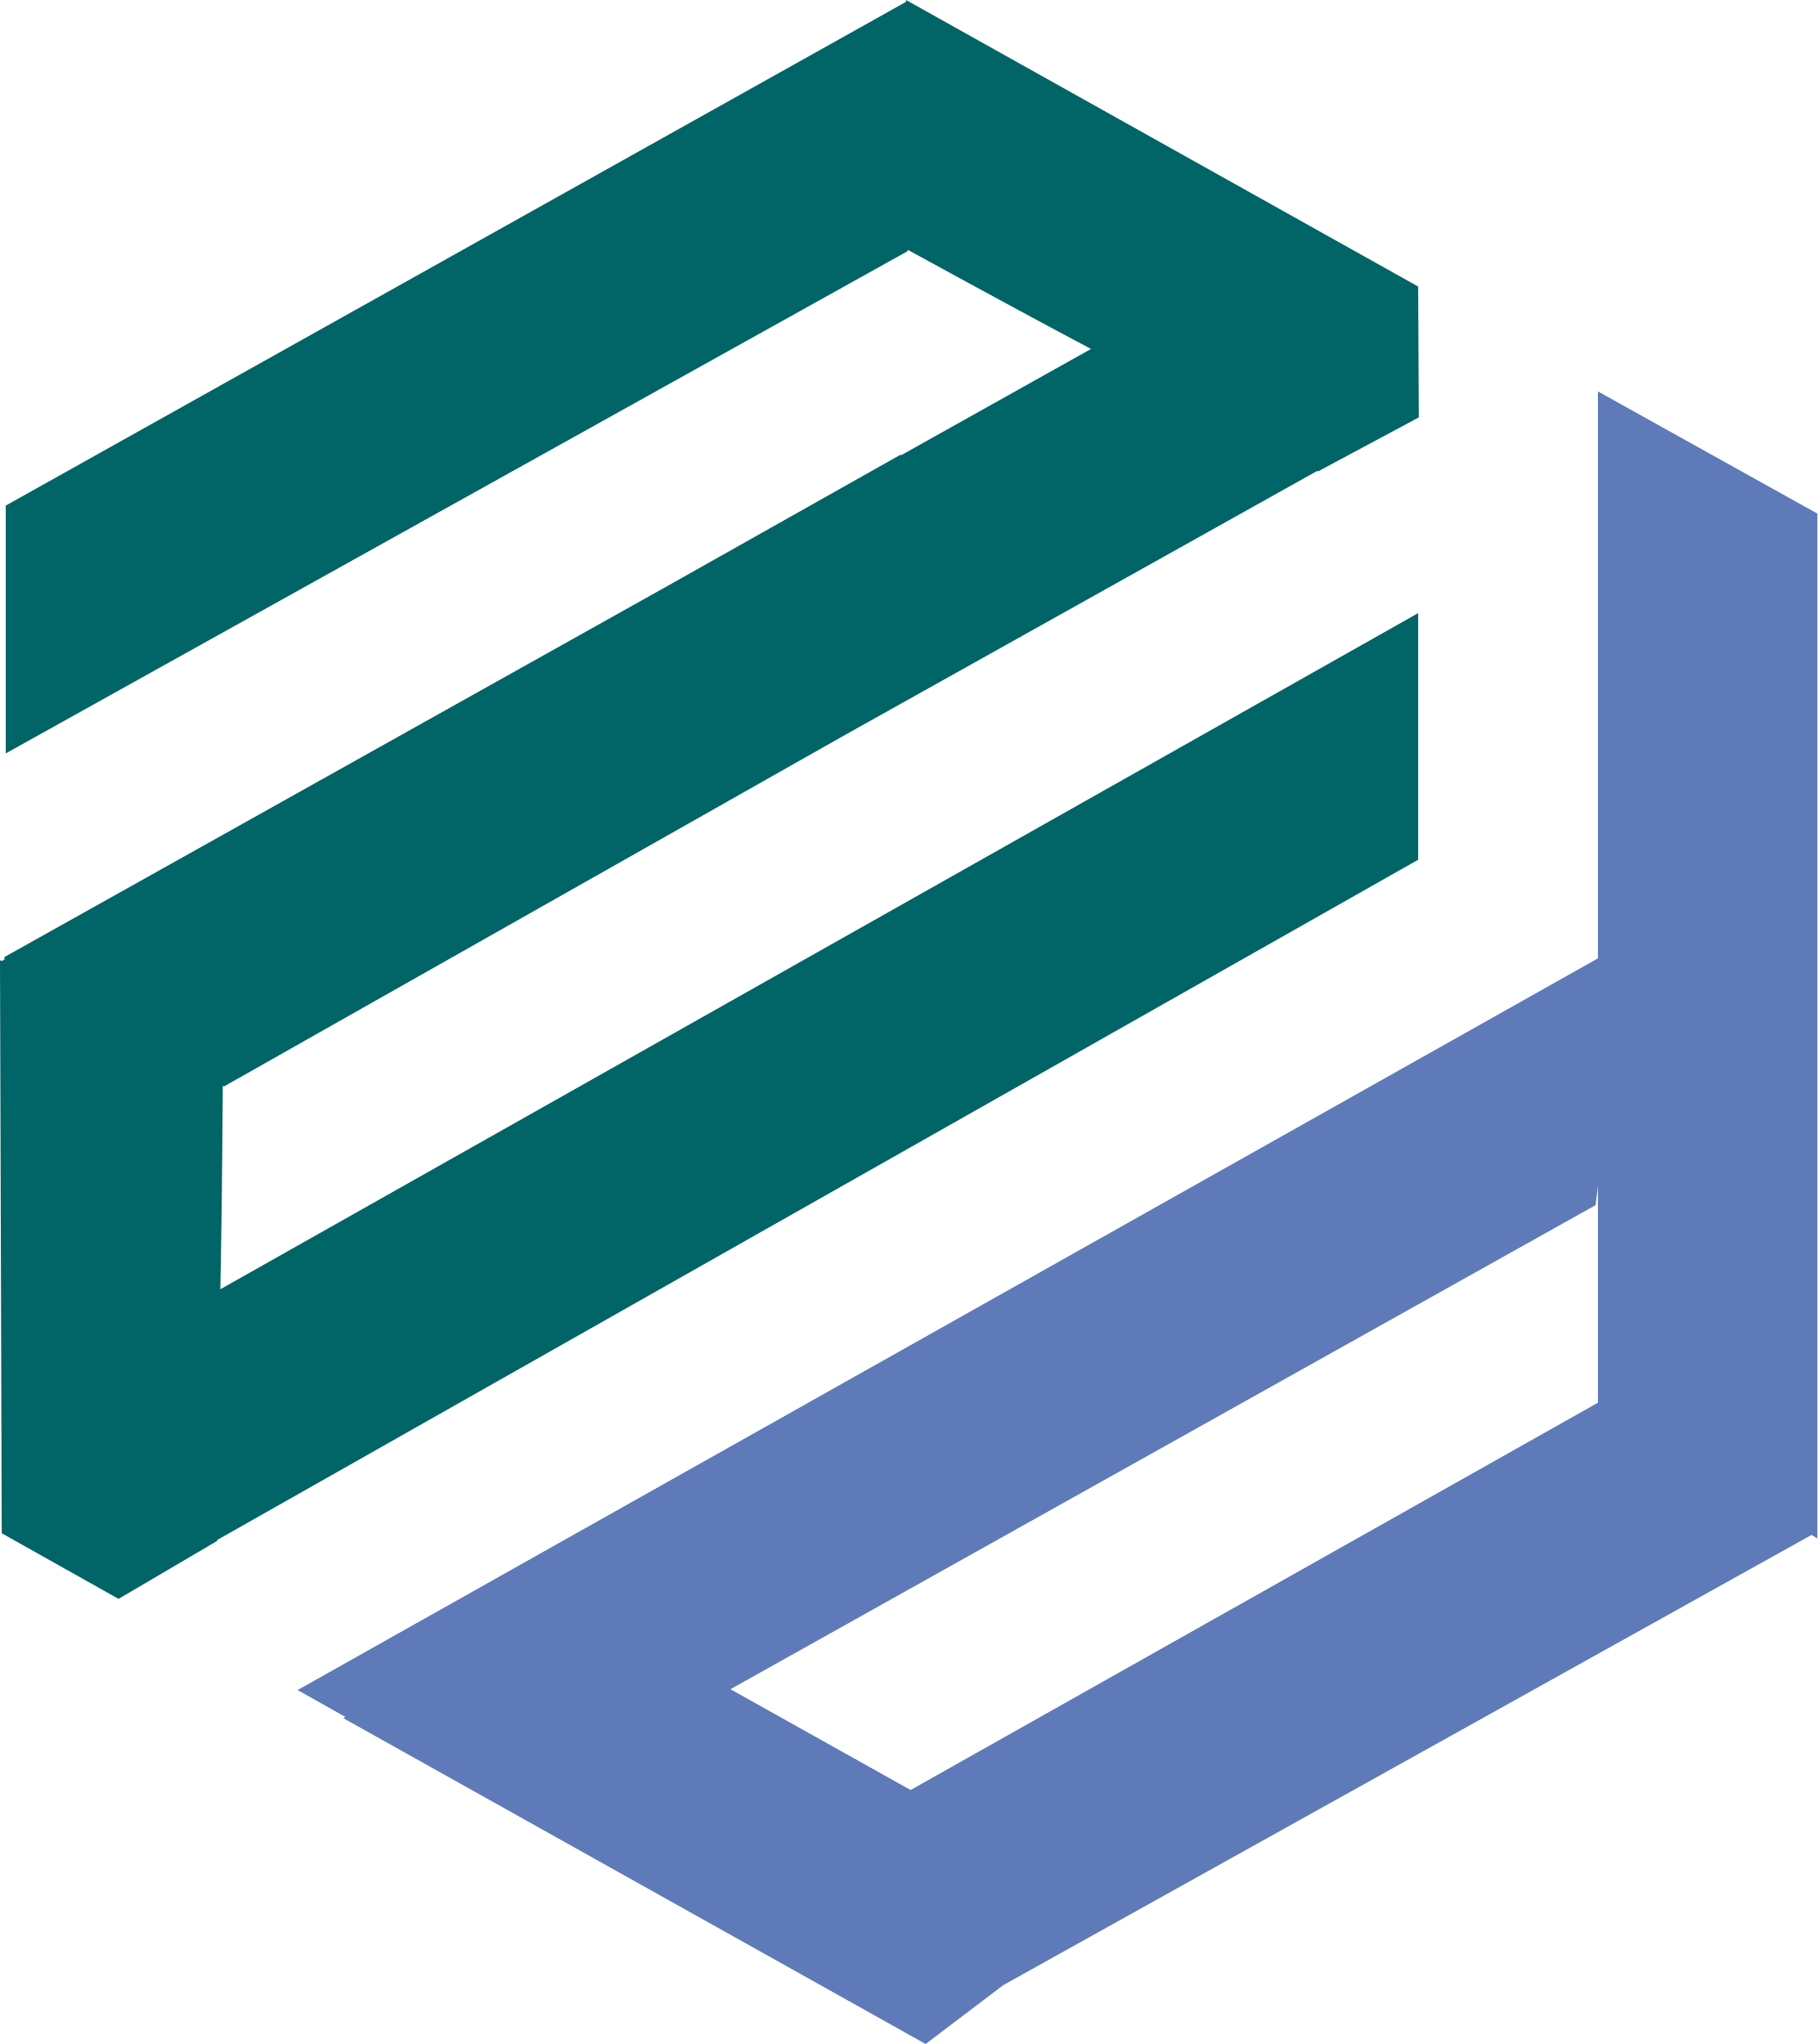
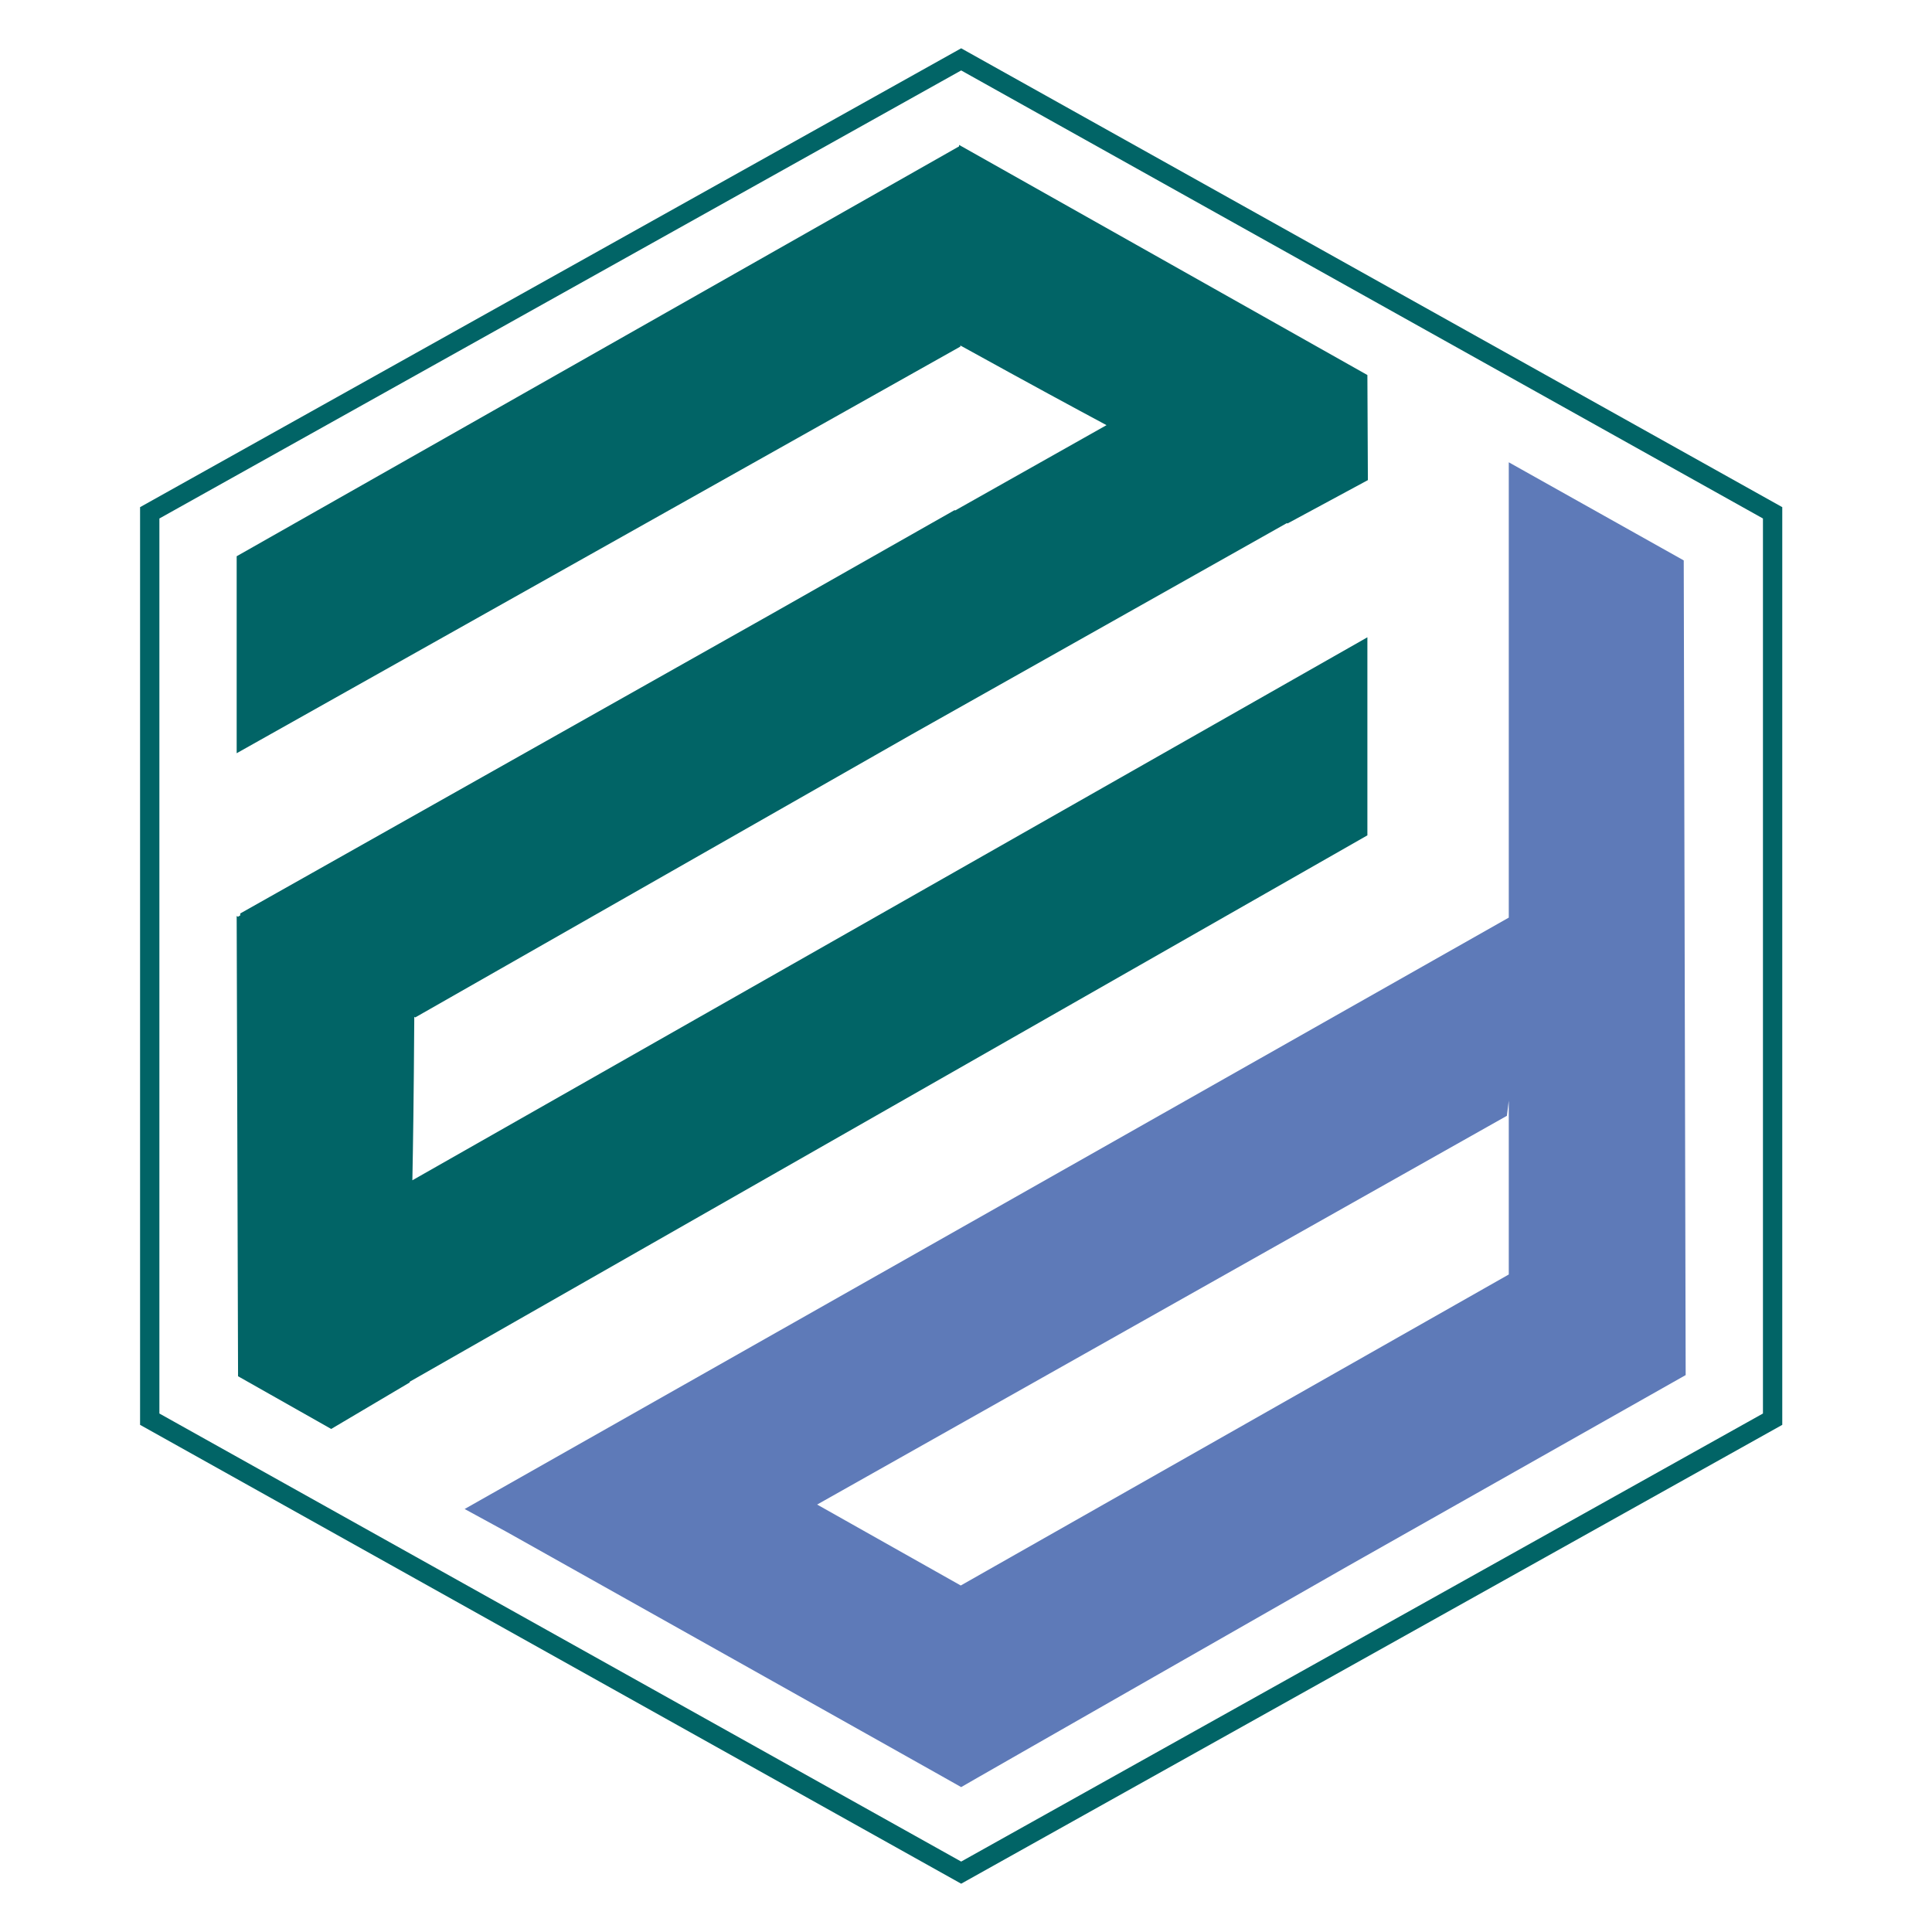
- <svg xmlns="http://www.w3.org/2000/svg" width="400" height="450" viewBox="0 0 400 450" fill="none">
-   <path fill-rule="evenodd" clip-rule="evenodd" d="M312.137 63.085L199.421 0L199.423 0.402L1.265 111.308V165.866L199.773 55.289V54.986C220.247 66.206 230.918 71.927 240.125 76.827L198.347 100.214L198.181 100.121L148.085 128.349L0.983 210.694V211.238L0.359 211.589L0 211.387L0.381 337.557L26.093 352.003L47.766 339.263L47.767 339.057L312.137 189.276V134.984L48.502 283.835C48.697 273.656 48.886 261.835 49.031 239.037L49.301 239.187L186.257 161.652L289.907 103.68L290.091 103.781L312.273 91.894L312.137 63.085Z" fill="#016466" />
-   <path fill-rule="evenodd" clip-rule="evenodd" d="M400 113.068L351.701 86.171V210.989L65.503 372.077L75.995 377.98L75.609 378.291L199.315 447.528L200.638 448.286L200.654 448.277L203.733 450L220.834 437.034L398.718 337.925L400 338.705L400 337.211L400 113.068ZM160.772 371.891L200.42 394.082L351.701 308.819V261.147L351.181 265.323L160.772 371.891Z" fill="#5E7AB8" />
+ <svg xmlns="http://www.w3.org/2000/svg" width="500" height="500" viewBox="0 0 500 500" fill="none">
+   <path fill-rule="evenodd" clip-rule="evenodd" d="M248.75 18.228L41.25 134.184V365.816L248.75 481.772L456.25 365.816V134.184L248.75 18.228ZM461.25 131.25L248.75 12.5L36.25 131.25V368.75L248.75 487.5L461.25 368.75V131.25Z" fill="#016466" />
+   <path fill-rule="evenodd" clip-rule="evenodd" d="M353.878 97.056L248.207 37.5L248.209 37.88L61.25 143.956V194.935L248.537 89.696V89.41C267.732 100.002 277.736 105.403 286.367 110.029L247.2 132.107L247.045 132.02L200.08 158.669L62.171 236.407V236.92L61.587 237.252L61.25 237.062L61.608 356.172L85.713 369.811L106.031 357.783L106.032 357.589L353.879 216.187V164.932L106.721 305.456C106.903 295.846 107.08 284.687 107.216 263.164L107.47 263.306L235.866 190.109L333.038 135.38L333.211 135.475L354.007 124.253L353.878 97.056Z" fill="#016466" />
+   <path fill-rule="evenodd" clip-rule="evenodd" d="M435.75 145.033L390.47 119.641V237.477L120.25 390.53L131.25 396.527C131.25 396.527 248.841 462.5 248.75 462.5C248.659 462.5 348.75 405.349 348.75 405.349L436.25 355.869L435.75 145.033ZM211.474 389.378L248.644 410.326L390.47 329.834V284.828L389.982 288.771L211.474 389.378Z" fill="#5E7AB8" />
</svg>
